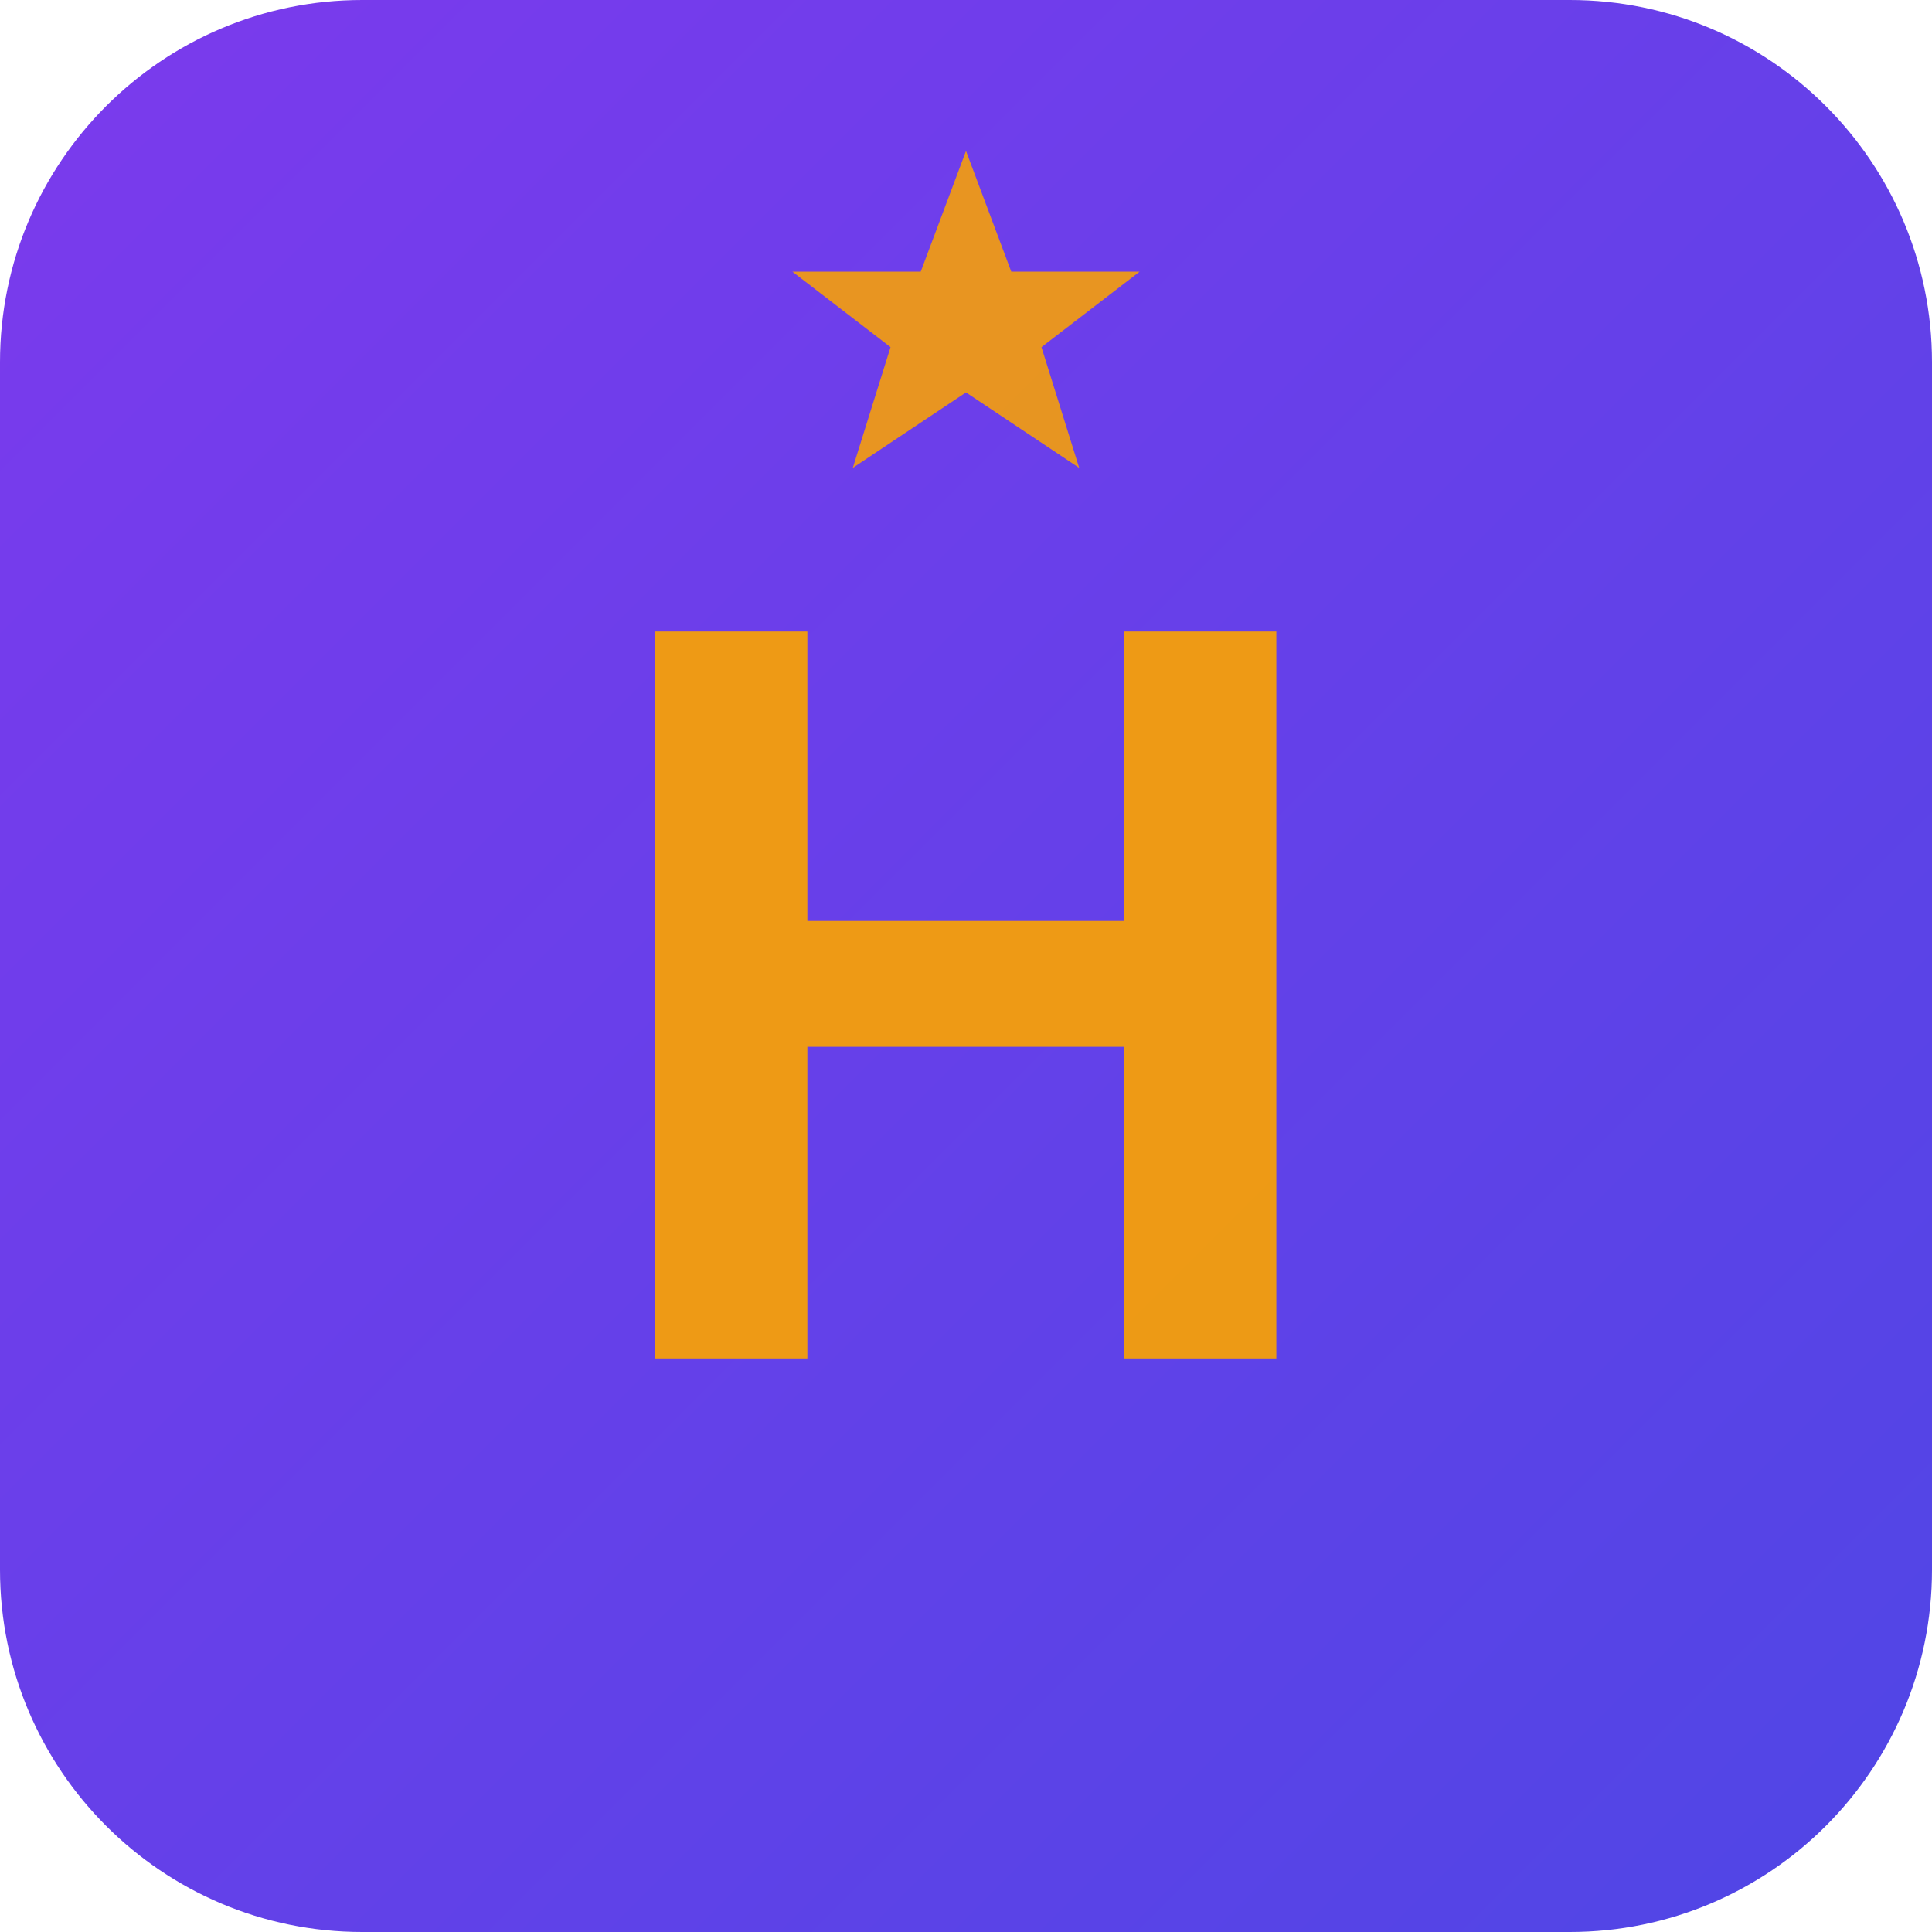
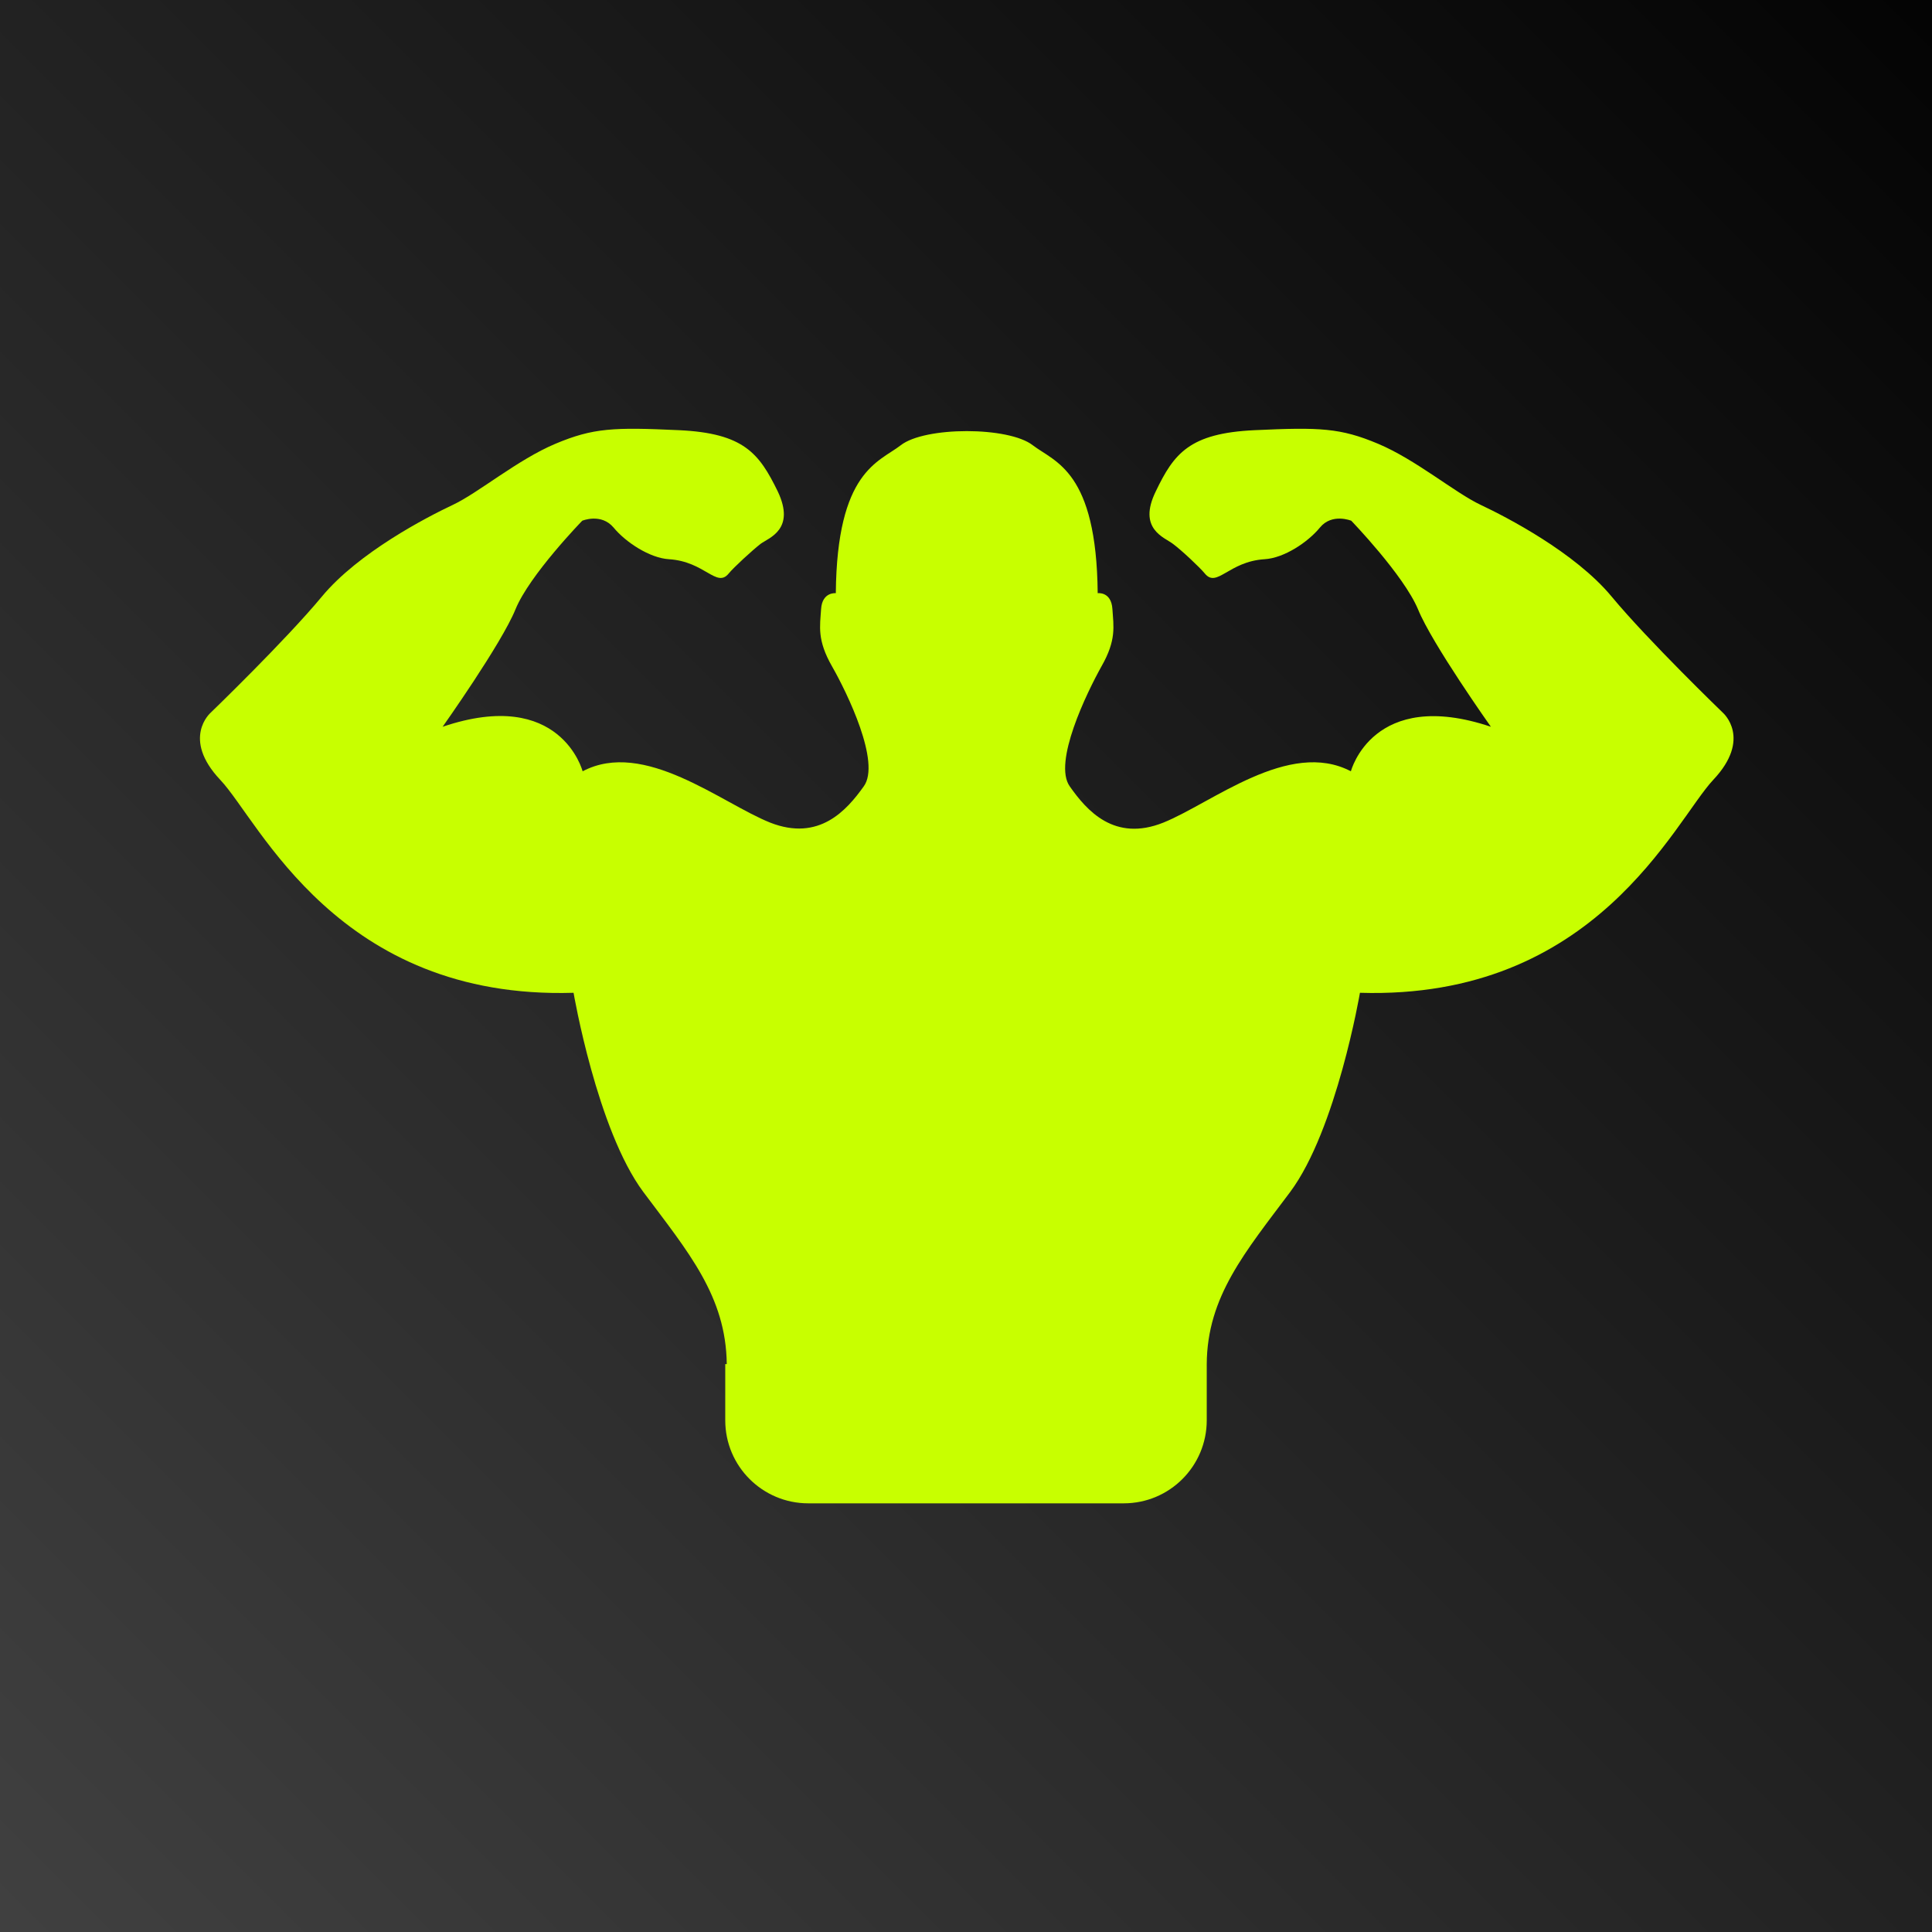
- <svg xmlns="http://www.w3.org/2000/svg" viewBox="0 0 512 512">
+ <svg xmlns="http://www.w3.org/2000/svg" id="Layer_1" version="1.1" viewBox="0 0 512 512">
  <defs>
-     <linearGradient id="bg" x1="0%" y1="0%" x2="100%" y2="100%">
-       <stop offset="0%" style="stop-color:#7C3AED" />
-       <stop offset="100%" style="stop-color:#4F46E5" />
+     <style>
+       .st0 {
+         font-family: Arial-Black, Arial;
+         font-size: 280px;
+         font-weight: 800;
+         opacity: .9;
+       }
+ 
+       .st0, .st1 {
+         fill: #f59e0b;
+         isolation: isolate;
+       }
+ 
+       .st2 {
+         fill: url(#linear-gradient1);
+       }
+ 
+       .st1 {
+         opacity: .9;
+       }
+ 
+       .st3 {
+         fill: #c8ff00;
+         fill-rule: evenodd;
+       }
+ 
+       .st4 {
+         fill: url(#linear-gradient);
+       }
+     </style>
+     <linearGradient id="linear-gradient" x1="0" y1="512" x2="1" y2="511" gradientTransform="translate(0 262144) scale(512 -512)" gradientUnits="userSpaceOnUse">
+       <stop offset="0" stop-color="#7c3aed" />
+       <stop offset="1" stop-color="#4f46e5" />
+     </linearGradient>
+     <linearGradient id="linear-gradient1" x1="-31.6" y1="543.6" x2="543.6" y2="-31.6" gradientUnits="userSpaceOnUse">
+       <stop offset="0" stop-color="#444" />
+       <stop offset="1" stop-color="#000" />
    </linearGradient>
  </defs>
-   <rect width="512" height="512" rx="96" fill="url(#bg)" />
-   <text x="256" y="360" font-family="Arial Black, Arial" font-size="280" font-weight="900" text-anchor="middle" fill="#F59E0B" opacity="0.95">H</text>
-   <polygon points="256,40 268,72 302,72 276,92 286,124 256,104 226,124 236,92 210,72 244,72" fill="#F59E0B" opacity="0.9" />
+   <rect class="st4" width="512" height="512" rx="96" ry="96" />
+   <text class="st0" transform="translate(139.4 360)">
+     <tspan x="0" y="0">H</tspan>
+   </text>
+   <polygon class="st1" points="256 40 268 72 302 72 276 92 286 124 256 104 226 124 236 92 210 72 244 72 256 40" />
+   <rect class="st2" width="512" height="512" />
+   <path class="st3" d="M192.2,361.5v14.9c0,12.2,9.9,22,22,22h83.6c12.2,0,22-9.9,22-22v-14.9h0c.1-17.9,10.2-29.7,22.1-45.6,12.3-16.5,18.5-52.8,18.5-52.8,62.5,1.9,83.3-45.4,93.6-56.4,10.4-11,2.6-17.8,2.6-17.8,0,0-19.8-19.1-29.5-30.8-9.7-11.7-27.9-21.1-34.7-24.3-6.8-3.2-17.2-12-27.2-16.2-10-4.2-15.4-4.4-32.7-3.6-17.3.8-21.4,6.2-26.2,16.2-4.9,10,2.3,12.2,4.5,13.9,2.2,1.6,7.2,6.3,8.5,7.9,3.2,3.9,6.3-3.2,15.8-3.8,5.2-.3,11.5-4.5,14.7-8.4,3.2-3.9,8.3-1.8,8.3-1.8,0,0,13.9,14.4,17.7,23.5,3.7,9.1,19.3,31.1,19.3,31.1-31.3-10.5-37.1,11.8-37.1,11.8-16.4-8.6-36.8,8.4-49.7,13.6-13,5.2-20.3-3.2-24.8-9.6-4.5-6.3,4.5-24.8,8.4-31.8,4-7,3.2-10.6,2.9-15.2-.3-4.7-3.9-4.2-3.9-4.2-.3-32.4-11.3-34.7-17.2-39.2-6.4-5-28.6-5-35,0-5.8,4.5-16.9,6.8-17.2,39.2,0,0-3.6-.4-3.9,4.2s-1.1,8.2,2.9,15.2c4,7,13,25.5,8.4,31.8-4.5,6.3-11.8,14.7-24.8,9.6-13-5.2-33.4-22.2-49.7-13.6,0,0-5.8-22.4-37.1-11.8,0,0,15.6-22,19.3-31.1,3.7-9.1,17.7-23.5,17.7-23.5,0,0,5-2.1,8.3,1.8,3.2,3.9,9.6,8.1,14.7,8.4,9.5.6,12.6,7.7,15.8,3.8,1.3-1.6,6.3-6.2,8.5-7.9,2.2-1.6,9.3-3.8,4.5-13.9-4.9-10-8.9-15.4-26.2-16.2-17.3-.8-22.7-.6-32.7,3.6-10,4.2-20.4,13-27.2,16.2-6.8,3.2-25,12.6-34.7,24.3-9.7,11.7-29.5,30.8-29.5,30.8,0,0-7.8,6.8,2.6,17.8,10.4,11,31.1,58.3,93.6,56.4,0,0,6.2,36.3,18.5,52.8,11.9,15.9,21.9,27.6,22.1,45.6h0Z" />
</svg>
